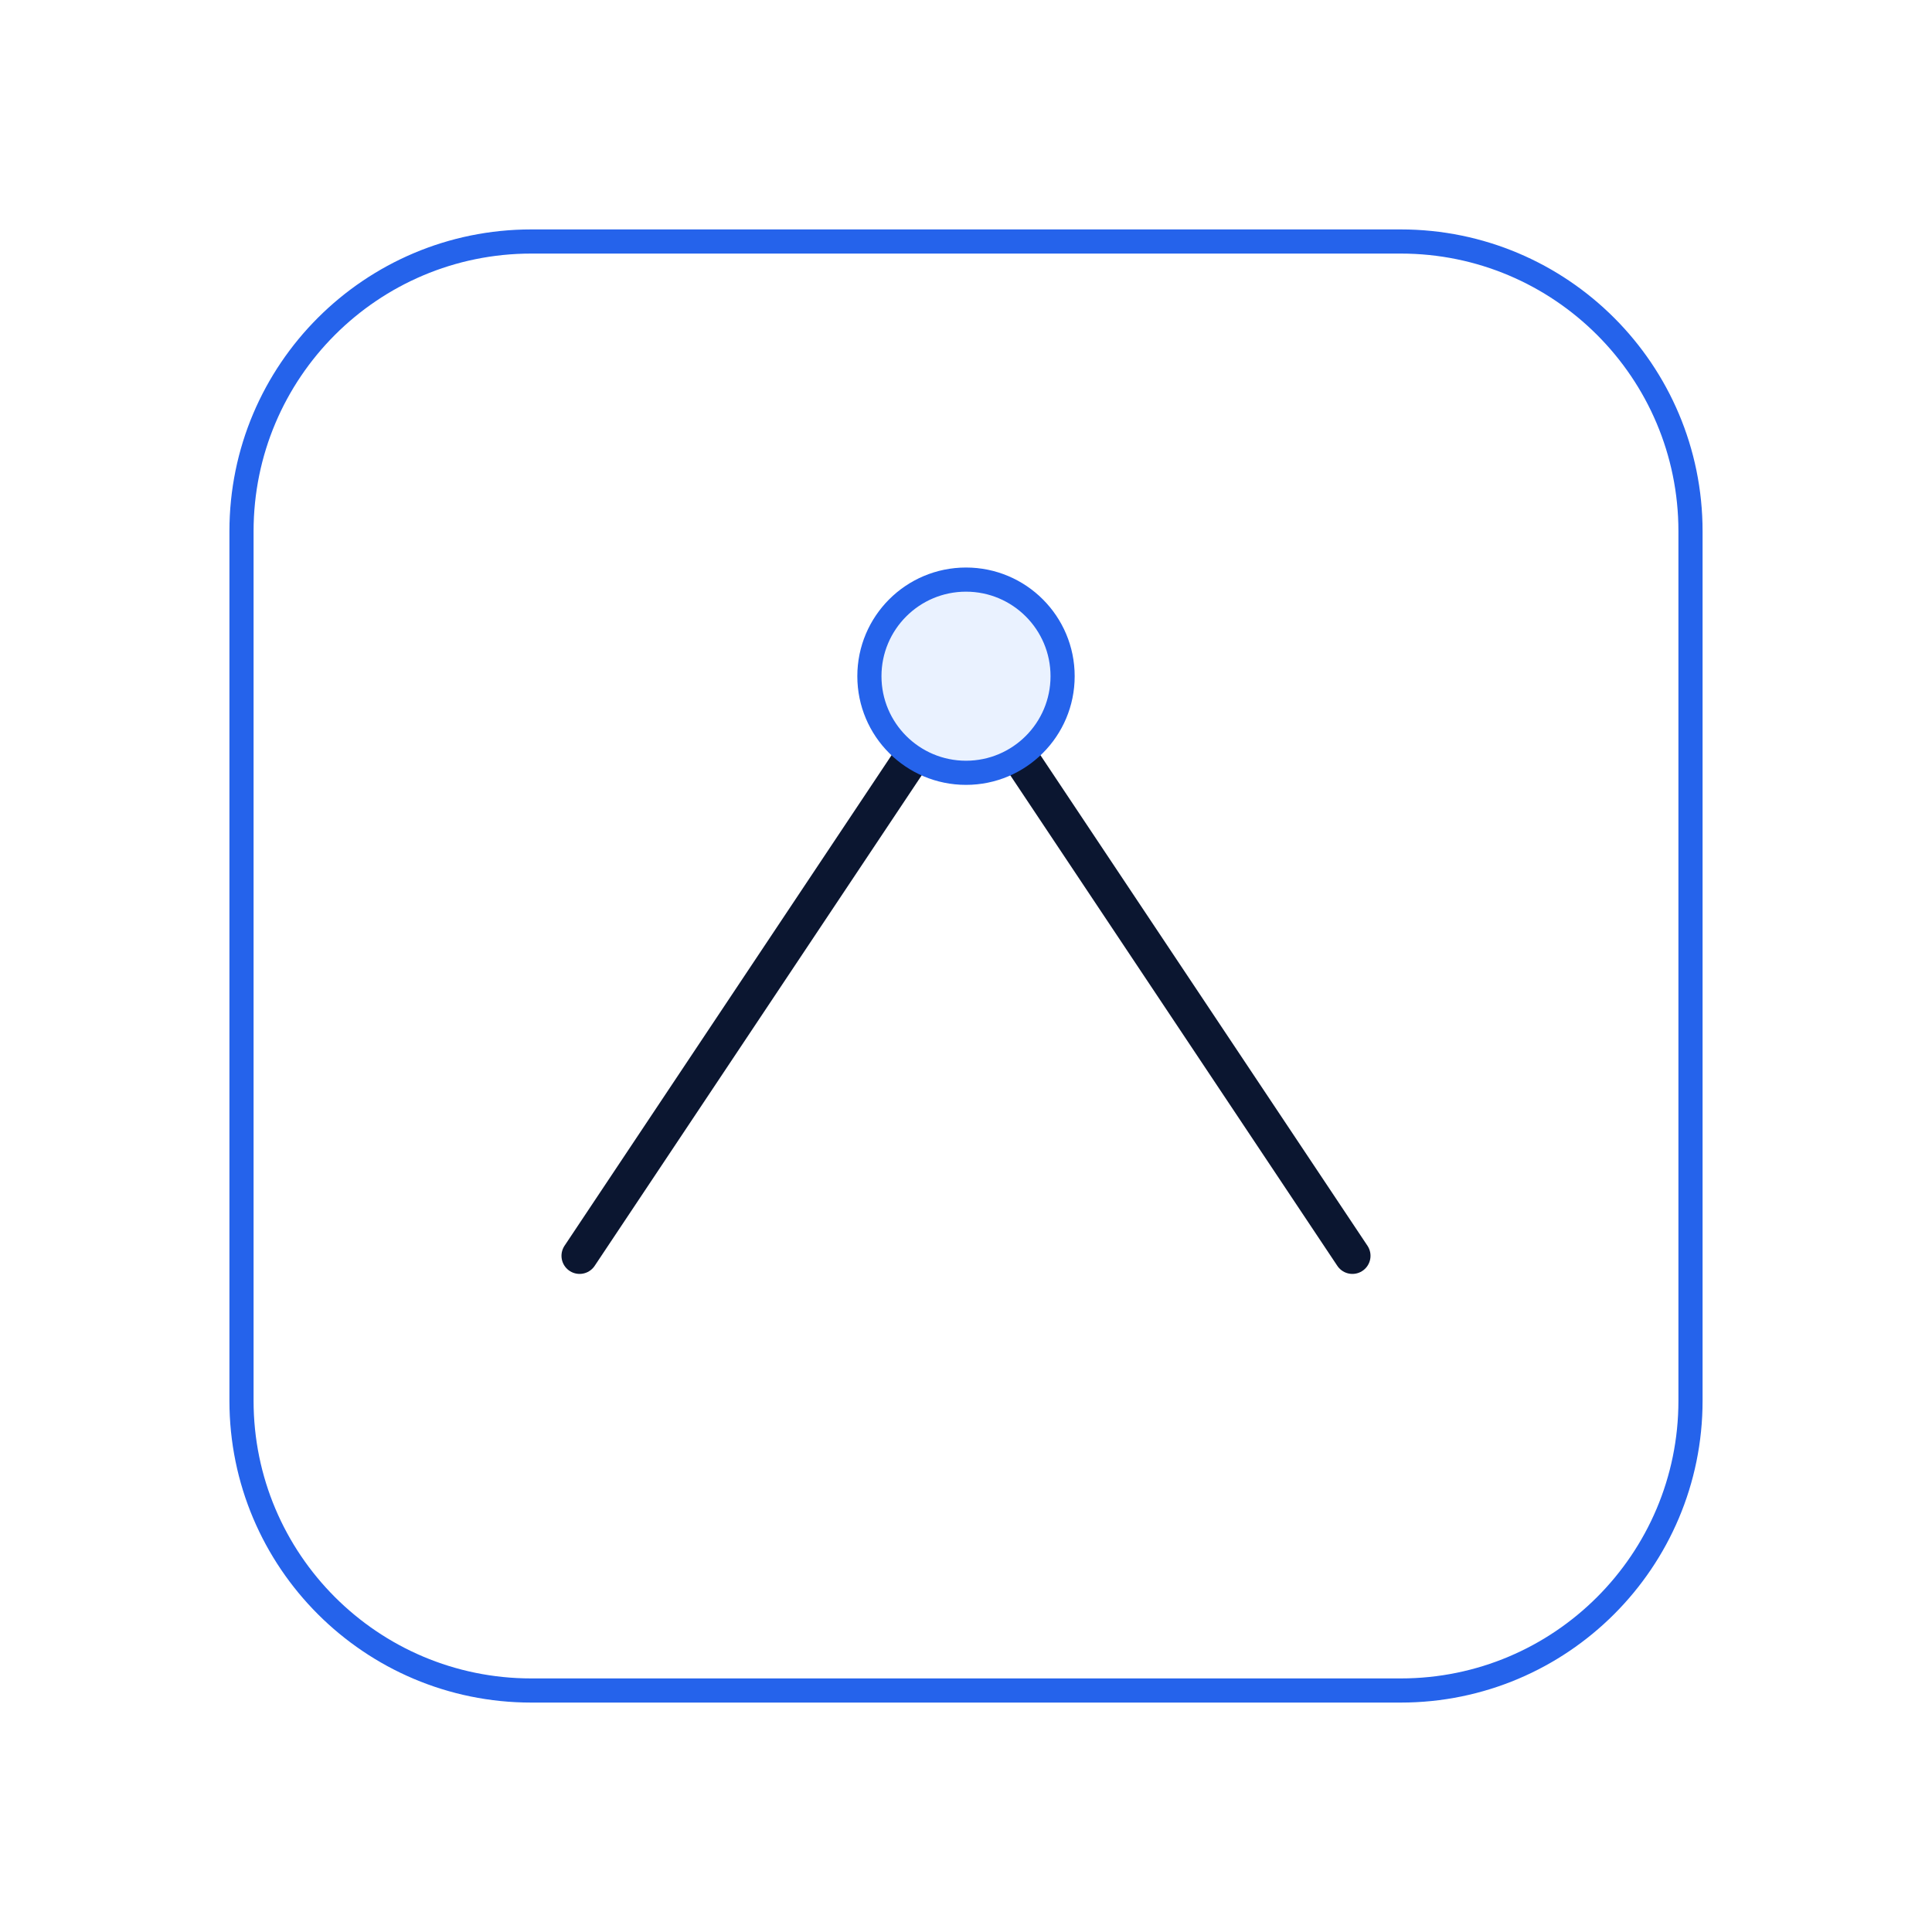
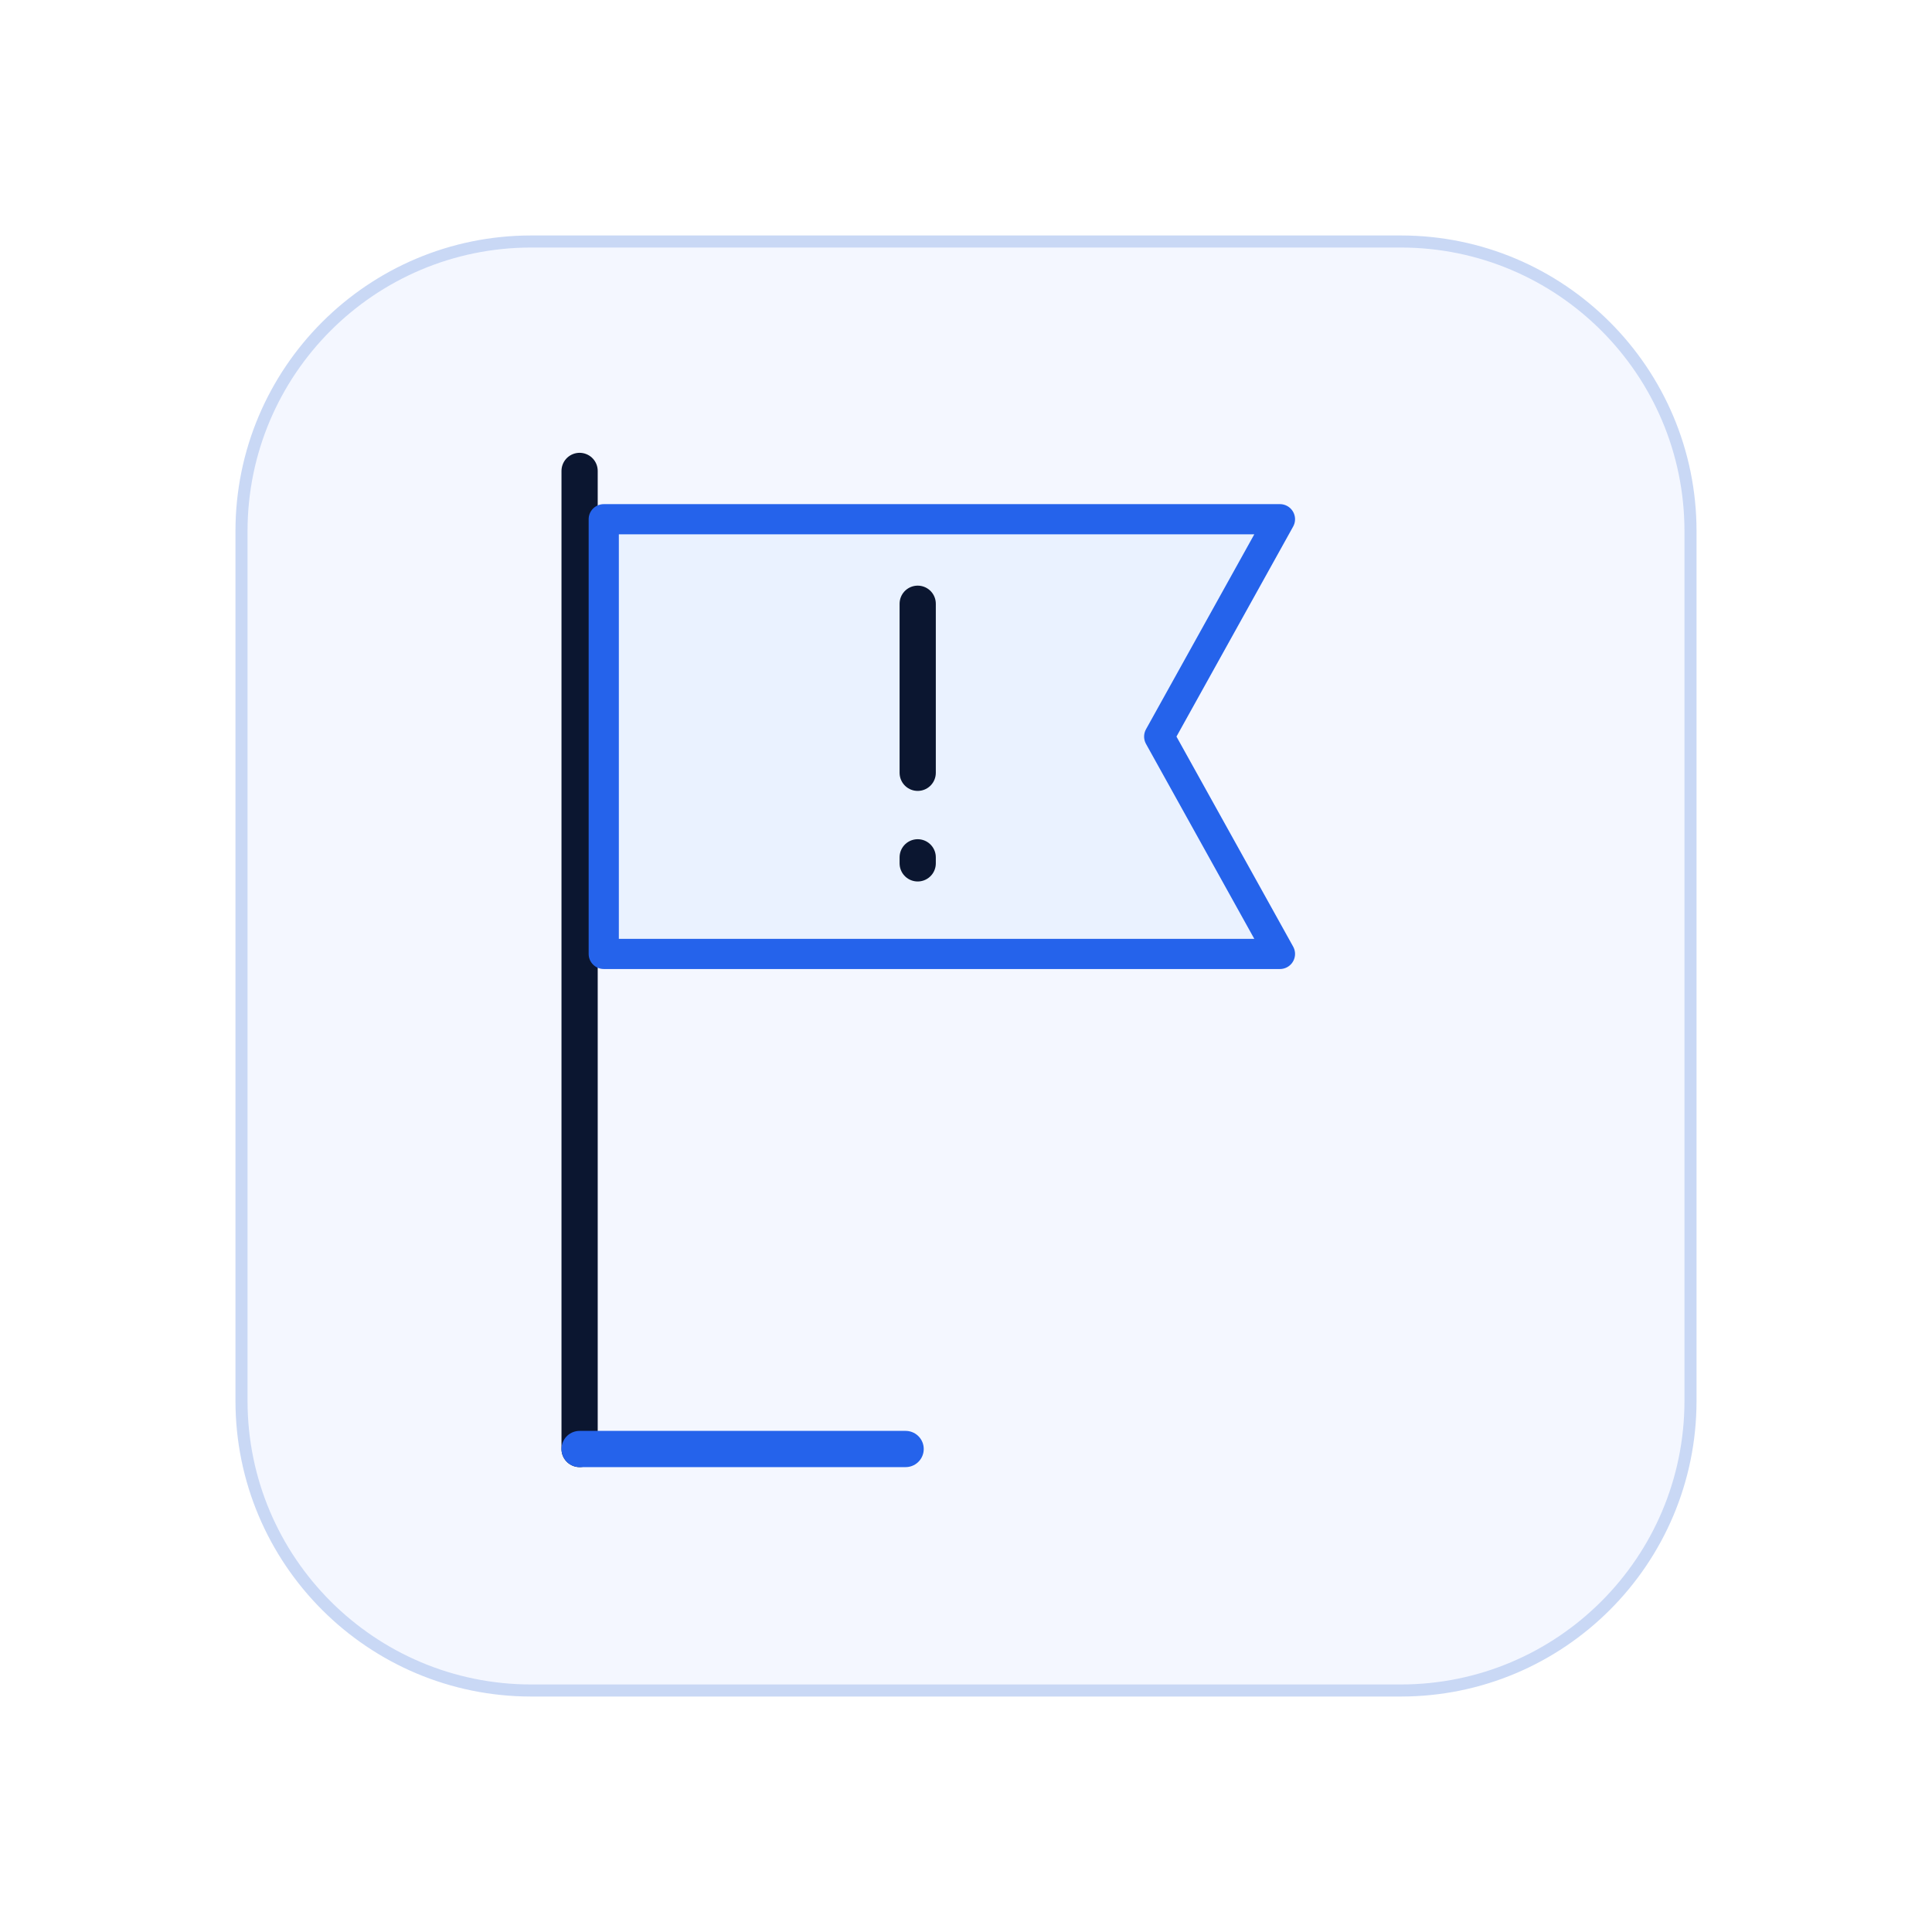
- <svg xmlns="http://www.w3.org/2000/svg" width="160" height="160" viewBox="0 0 160 160" fill="none">
-   <rect x="20" y="20" width="120" height="120" rx="24" stroke="#2563EB" stroke-width="2" />
-   <path d="M48 104L80 56L112 104" stroke="#0B1630" stroke-width="3" stroke-linecap="round" stroke-linejoin="round" />
-   <circle cx="80" cy="56" r="8" fill="#EAF2FF" stroke="#2563EB" stroke-width="2" />
+ <svg xmlns="http://www.w3.org/2000/svg" viewBox="0 0 160 160" fill="none">
+   <rect x="20" y="20" width="120" height="120" rx="24" fill="#F4F7FF" stroke="#C9D8F5" />
+   <path d="M48 120V39" stroke="#0B1630" stroke-width="3" stroke-linecap="round" />
+   <path d="M50 43h56l-10 18 10 18H50Z" fill="#EAF2FF" stroke="#2563EB" stroke-width="2.5" stroke-linejoin="round" />
+   <path d="M76 50v14m0 7v.5" stroke="#0B1630" stroke-width="3" stroke-linecap="round" />
+   <path d="M48 120h27" stroke="#2563EB" stroke-width="3" stroke-linecap="round" />
</svg>
